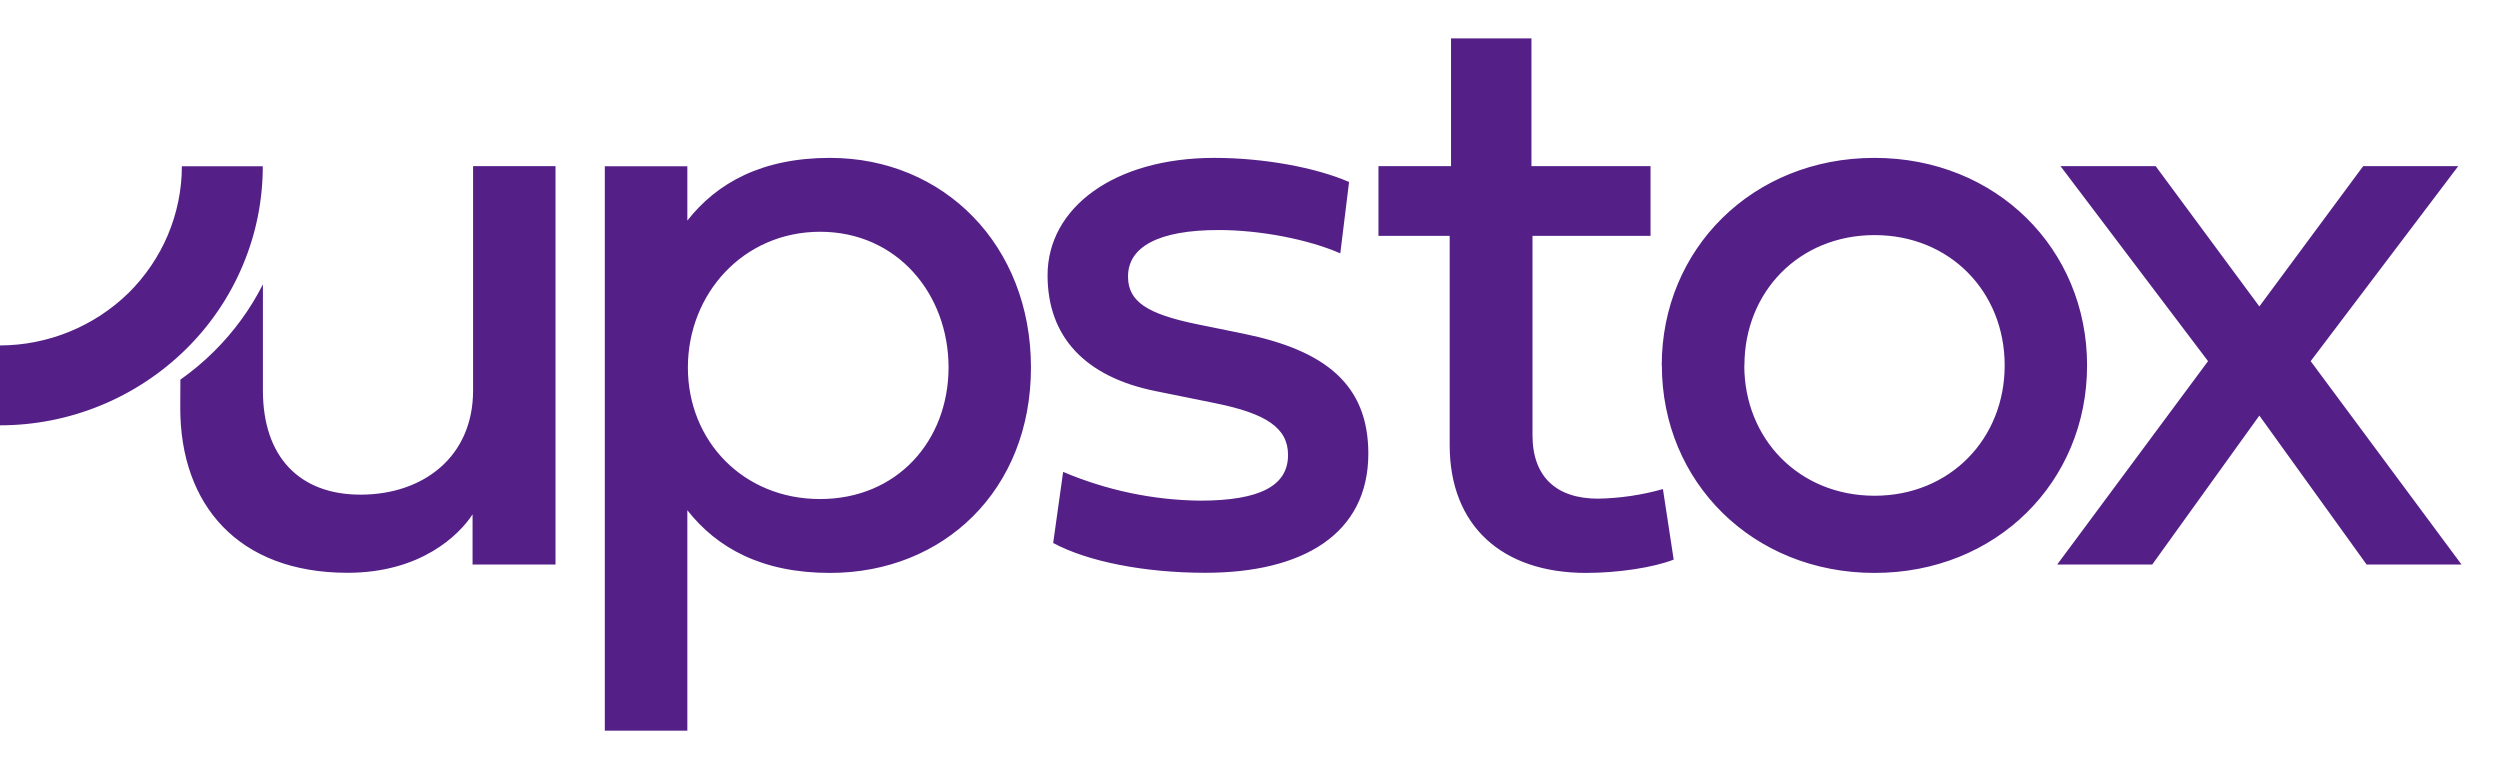
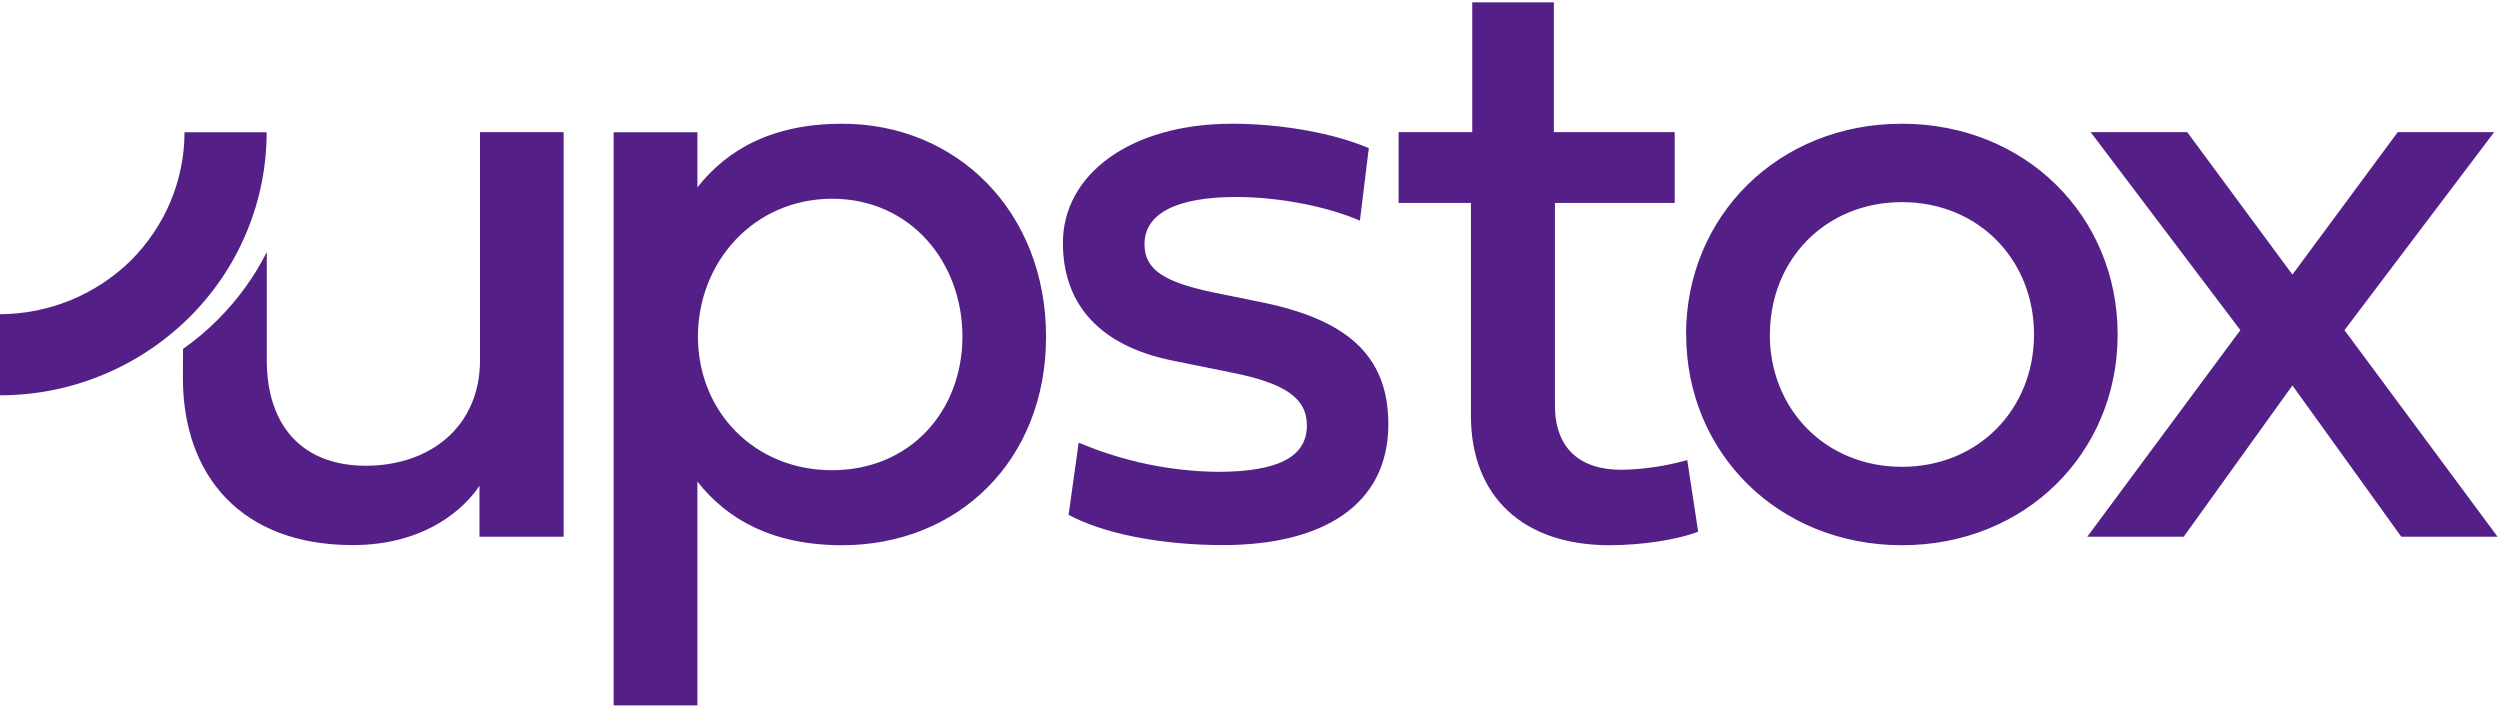
- <svg xmlns="http://www.w3.org/2000/svg" width="78" height="24" viewBox="0 0 78 24" fill="none">
-   <path fill-rule="evenodd" clip-rule="evenodd" d="M51.497 5.184V7.36H47.814V13.577C47.814 14.898 48.581 15.558 49.855 15.558C50.543 15.546 51.223 15.446 51.883 15.259L52.219 17.46C51.593 17.705 50.489 17.875 49.486 17.875C46.873 17.875 45.23 16.413 45.23 13.888V7.36H43.008V5.184H45.272V1.197H47.781V5.184H51.497ZM37.354 10.117C35.778 9.794 35.194 9.403 35.194 8.627C35.194 7.709 36.131 7.177 38.018 7.177C39.316 7.177 40.805 7.464 41.817 7.904L42.091 5.678C41.05 5.225 39.424 4.926 37.889 4.926C34.766 4.926 32.684 6.479 32.684 8.589C32.684 10.508 33.854 11.758 36.052 12.202L37.898 12.576C39.511 12.9 40.187 13.353 40.187 14.196C40.187 15.155 39.312 15.62 37.441 15.62C35.973 15.604 34.522 15.296 33.17 14.723L32.859 16.941C33.937 17.522 35.708 17.871 37.607 17.871C40.639 17.871 42.692 16.667 42.692 14.154C42.692 11.991 41.34 10.931 38.802 10.412L37.354 10.117ZM51.846 11.401C51.846 7.763 54.683 4.926 58.482 4.926C62.281 4.926 65.117 7.763 65.117 11.401C65.117 15.039 62.285 17.875 58.486 17.875C54.687 17.875 51.85 15.039 51.85 11.401H51.846ZM54.422 11.401C54.422 13.693 56.13 15.467 58.486 15.467C60.842 15.467 62.546 13.689 62.546 11.401C62.546 9.108 60.842 7.335 58.486 7.335C56.13 7.335 54.426 9.108 54.426 11.401H54.422ZM67.257 5.184L70.492 9.561L73.731 5.184H76.697L72.093 11.268L76.8 17.614H73.839L70.492 12.966L67.149 17.614H64.184L68.891 11.268L64.288 5.184H67.257ZM21.445 6.882C22.37 5.703 23.776 4.926 25.895 4.926C29.445 4.926 32.166 7.646 32.166 11.467C32.166 15.288 29.445 17.875 25.895 17.875C23.776 17.875 22.37 17.099 21.445 15.919V22.797H18.87V5.188H21.445V6.882ZM21.462 11.467C21.462 13.76 23.191 15.57 25.584 15.57C27.99 15.57 29.59 13.755 29.595 11.467C29.595 9.175 27.994 7.231 25.588 7.231H25.584C23.179 7.235 21.462 9.175 21.462 11.467ZM5.628 11.845C6.005 11.579 6.362 11.28 6.69 10.952C7.303 10.342 7.814 9.64 8.203 8.872V12.186C8.203 14.246 9.336 15.433 11.248 15.433C13.213 15.433 14.76 14.246 14.76 12.186V5.184H17.332V17.614H14.744V16.048C14.329 16.683 13.143 17.871 10.841 17.871C7.432 17.871 5.624 15.749 5.624 12.73L5.628 11.845ZM0 13.27V10.778C1.501 10.774 2.94 10.184 4.01 9.141C4.533 8.622 4.952 8.008 5.238 7.331C5.524 6.65 5.674 5.923 5.674 5.188H8.199C8.199 6.251 7.988 7.302 7.573 8.282C7.162 9.262 6.557 10.151 5.798 10.898C4.251 12.418 2.169 13.27 0 13.27Z" fill="#542087" />
+ <svg xmlns="http://www.w3.org/2000/svg" width="226" height="64" viewBox="0 0 226 64" fill="none">
+   <path fill-rule="evenodd" clip-rule="evenodd" d="M151.393 11.943V18.346H140.566V36.64C140.566 40.526 142.822 42.469 146.565 42.469C148.589 42.433 150.588 42.139 152.527 41.59L153.515 48.066C151.674 48.787 148.43 49.288 145.48 49.288C137.798 49.288 132.97 44.987 132.97 37.557V18.346H126.435V11.943H133.092V0.211H140.469V11.943H151.393ZM109.816 26.461C105.182 25.507 103.463 24.359 103.463 22.073C103.463 19.373 106.219 17.808 111.766 17.808C115.583 17.808 119.96 18.652 122.935 19.947L123.74 13.397C120.679 12.065 115.9 11.185 111.388 11.185C102.208 11.185 96.087 15.755 96.087 21.963C96.087 27.609 99.525 31.288 105.987 32.595L111.413 33.695C116.156 34.648 118.143 35.98 118.143 38.461C118.143 41.284 115.57 42.653 110.072 42.653C105.756 42.604 101.488 41.699 97.513 40.013L96.599 46.539C99.769 48.25 104.975 49.276 110.559 49.276C119.472 49.276 125.507 45.732 125.507 38.339C125.507 31.972 121.533 28.856 114.071 27.328L109.816 26.461ZM152.419 30.237C152.419 19.532 160.759 11.185 171.927 11.185C183.095 11.185 191.435 19.532 191.435 30.237C191.435 40.942 183.107 49.288 171.939 49.288C160.771 49.288 152.431 40.942 152.431 30.237H152.419ZM159.99 30.237C159.99 36.983 165.014 42.2 171.939 42.2C178.864 42.2 183.875 36.97 183.875 30.237C183.875 23.491 178.864 18.273 171.939 18.273C165.014 18.273 160.002 23.491 160.002 30.237H159.99ZM197.725 11.943L207.235 24.823L216.757 11.943H225.475L211.941 29.845L225.78 48.518H217.075L207.235 34.844L197.408 48.518H188.691L202.529 29.845L188.995 11.943H197.725ZM63.045 16.941C65.764 13.47 69.898 11.185 76.128 11.185C86.565 11.185 94.563 19.189 94.563 30.432C94.563 41.675 86.565 49.288 76.128 49.288C69.898 49.288 65.764 47.003 63.045 43.533V63.77H55.474V11.955H63.045V16.941ZM63.094 30.432C63.094 37.178 68.178 42.506 75.213 42.506C82.285 42.506 86.991 37.166 87.004 30.432C87.004 23.686 82.297 17.967 75.225 17.967H75.213C68.142 17.98 63.094 23.686 63.094 30.432ZM16.545 31.544C17.655 30.762 18.703 29.882 19.666 28.917C21.471 27.12 22.971 25.055 24.117 22.794V32.546C24.117 38.608 27.445 42.103 33.066 42.103C38.845 42.103 43.393 38.608 43.393 32.546V11.943H50.952V48.518H43.344V43.911C42.125 45.781 38.638 49.276 31.871 49.276C21.849 49.276 16.533 43.032 16.533 34.147L16.545 31.544ZM0 35.736V28.404C4.414 28.391 8.644 26.656 11.79 23.589C13.326 22.061 14.558 20.252 15.399 18.261C16.24 16.256 16.679 14.118 16.679 11.955H24.105C24.105 15.083 23.483 18.175 22.263 21.059C21.056 23.943 19.276 26.558 17.045 28.758C12.497 33.23 6.377 35.736 0 35.736Z" fill="#542087" />
</svg>
